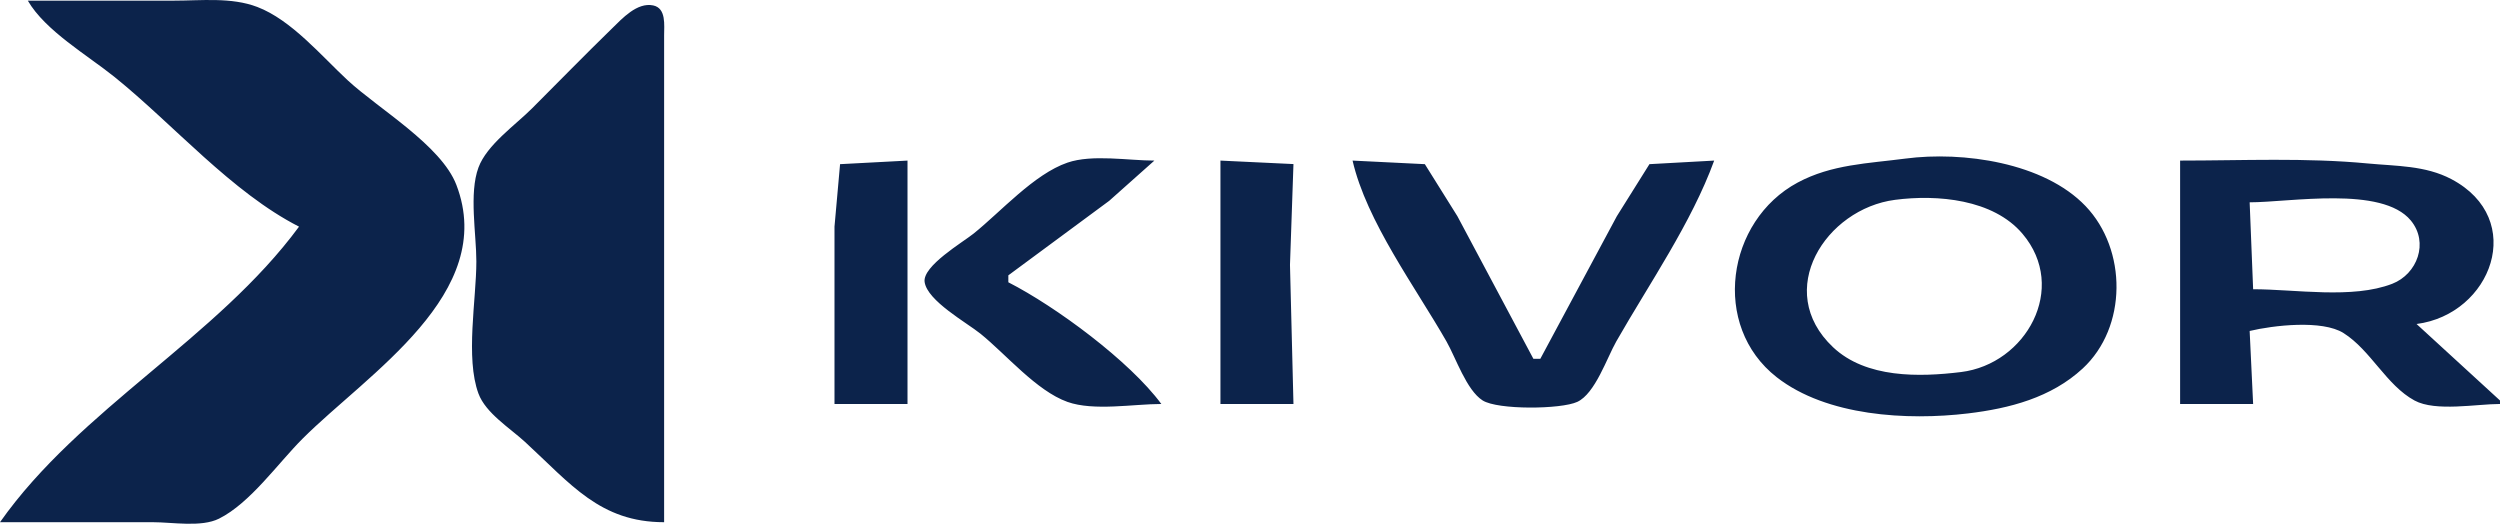
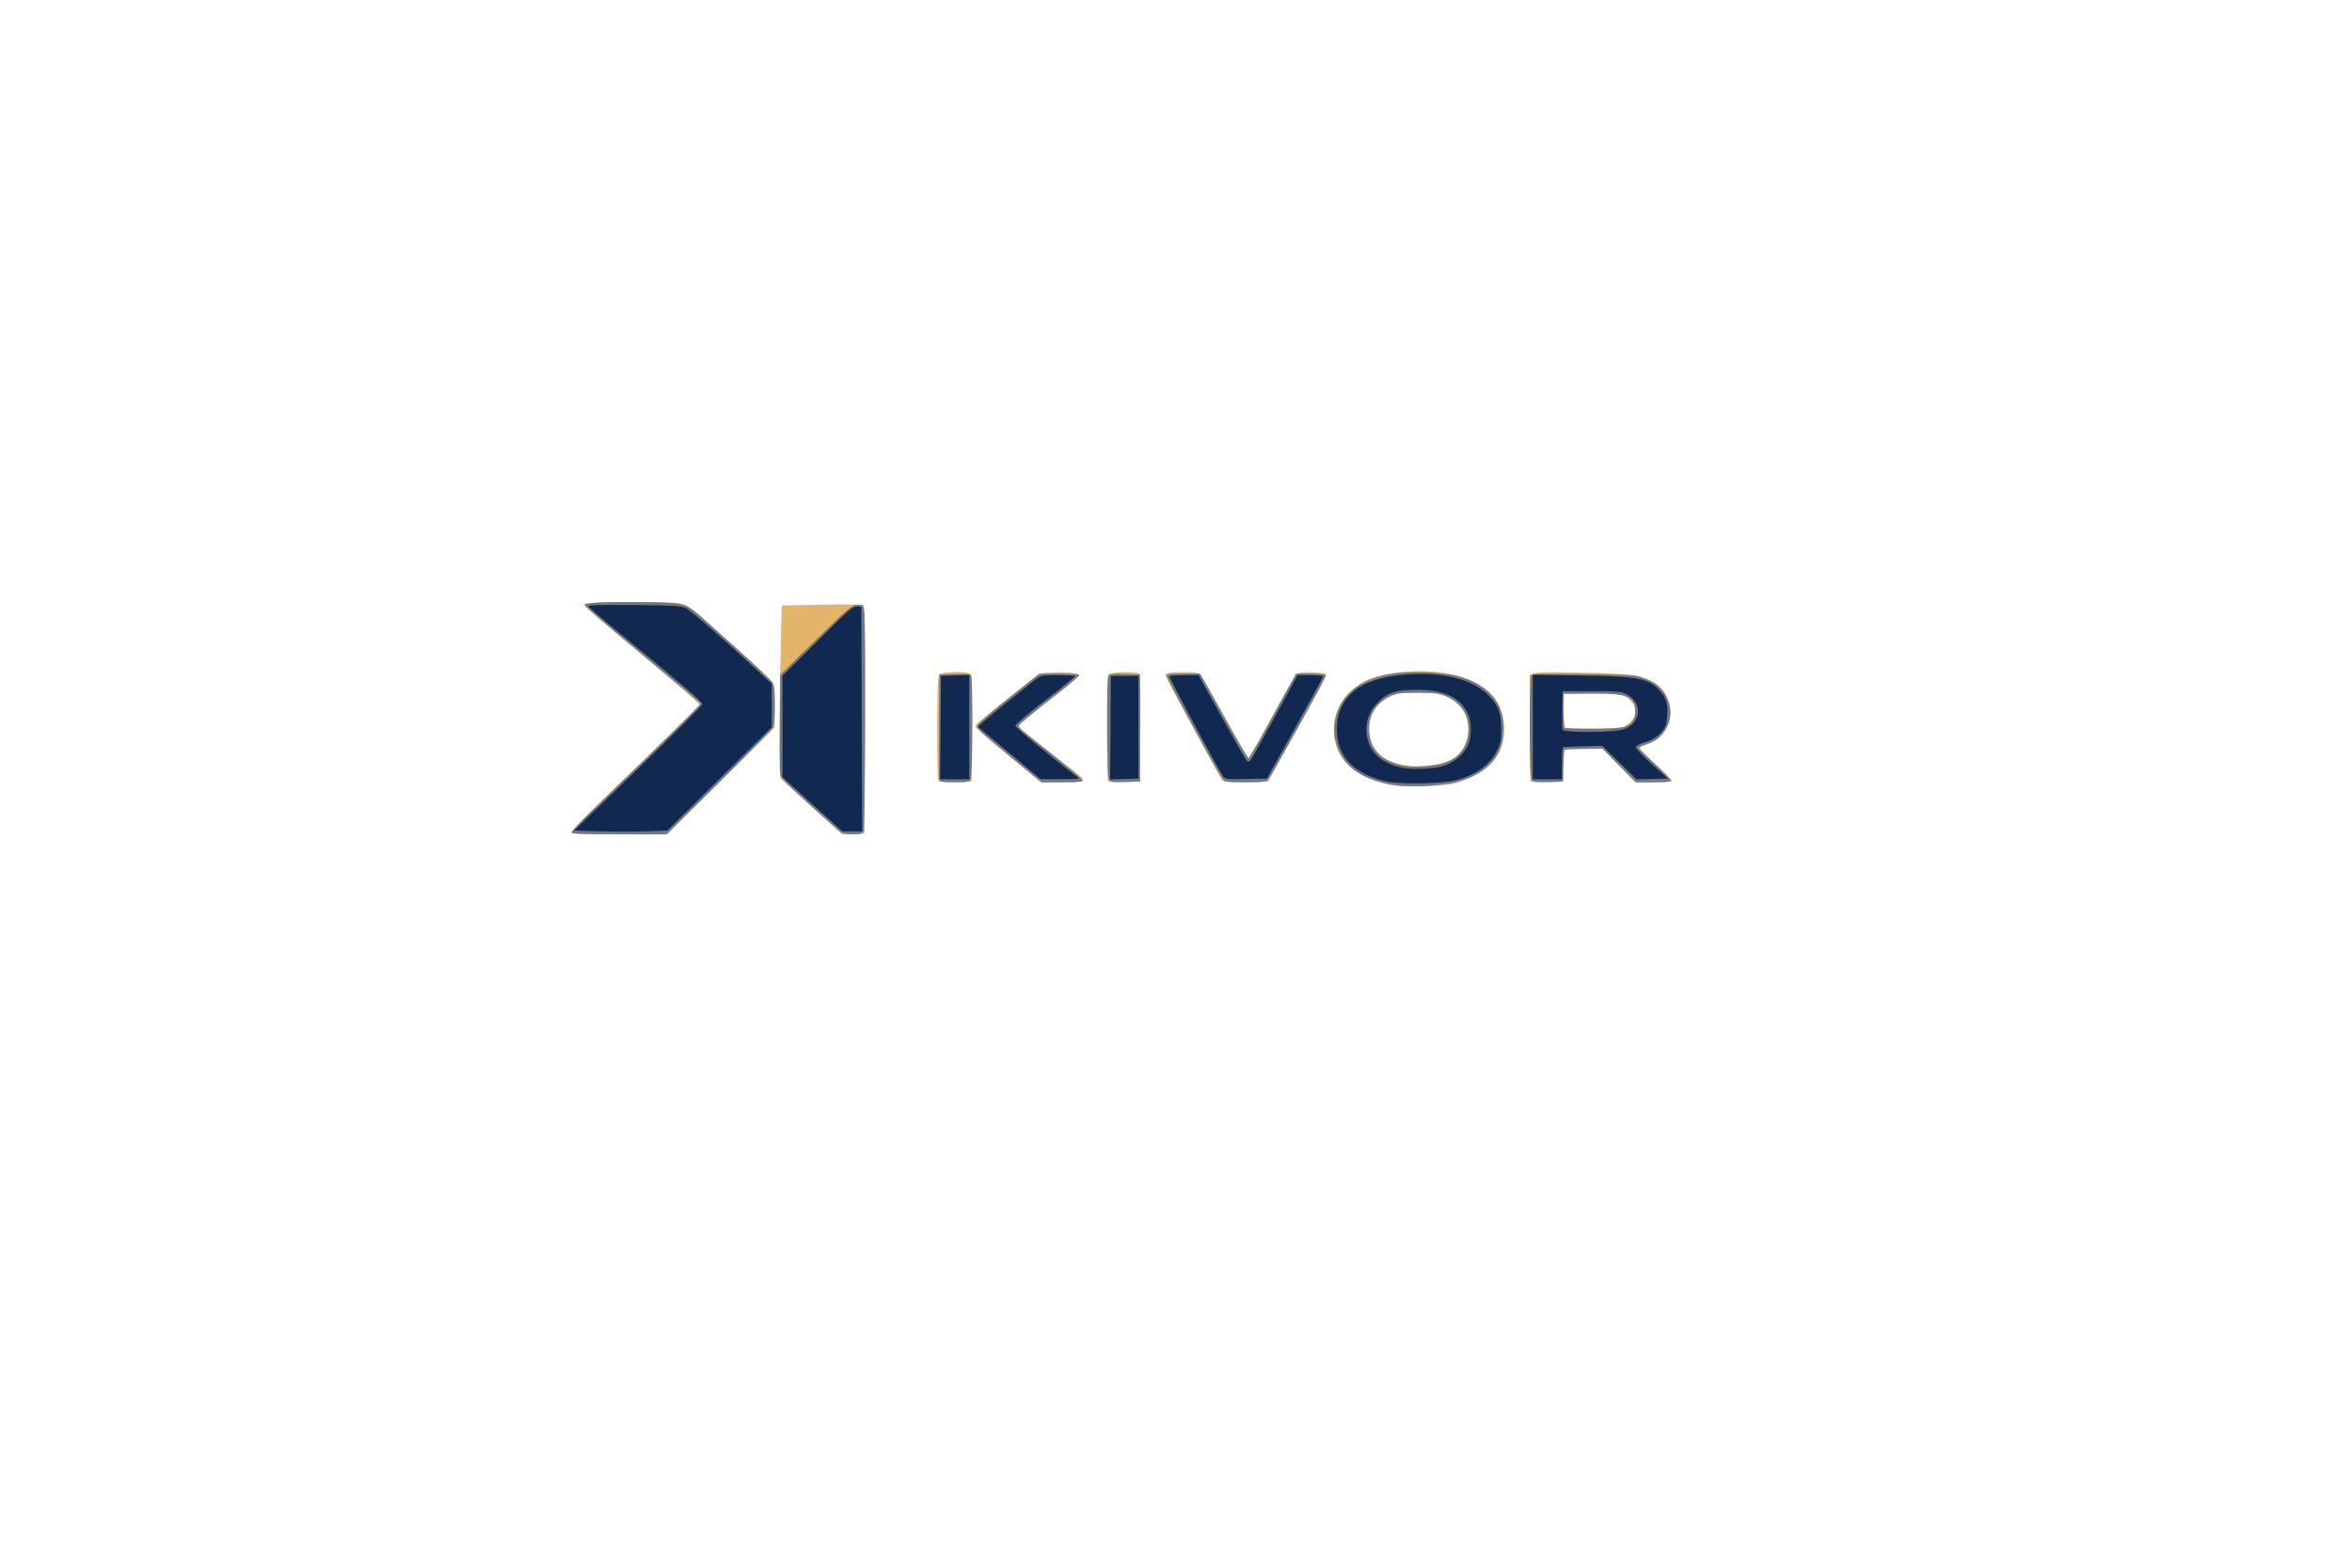
- <svg xmlns="http://www.w3.org/2000/svg" version="1.1" id="svg1" width="719" height="150.637" viewBox="0 0 719 150.637">
+ <svg xmlns="http://www.w3.org/2000/svg" version="1.1" id="svg1" width="1536" height="1024" viewBox="0 0 1536 1024">
  <defs id="defs1" />
-   <g id="g1" transform="translate(-386.1743,-408.1864)">
-     <path style="fill:#0c234b;stroke:none" d="m 394.174,408.372 c 5.015,8.668 17.22,15.726 25,22 16.916,13.642 33.627,33.111 53,43 -23.608,32.076 -63.031,52.392 -86,85 h 44 c 5.579,0 13.897,1.524 19,-1.028 8.97,-4.485 16.946,-15.918 24,-22.972 18.694,-18.694 56.195,-41.802 44.258,-73 -4.355,-11.381 -22.434,-21.912 -31.258,-30.089 -7.576,-7.021 -16.179,-17.345 -26,-21.096 -7.481,-2.857 -16.151,-1.815 -24,-1.815 h -42 m 183,150 v -114 -26 c -0.006,-2.914 0.658,-7.836 -3.148,-8.627 -4.639,-0.964 -8.925,3.793 -11.852,6.642 -7.765,7.558 -15.338,15.323 -23,22.985 -4.808,4.808 -12.994,10.484 -15.397,17 -2.752,7.464 -0.603,19.083 -0.603,27 0,10.935 -3.188,27.734 0.603,38 2.083,5.64 9.107,9.969 13.397,13.914 13.176,12.117 21.58,23.086 40,23.086 m 357,-104.576 c -10.698,1.405 -21.214,1.645 -31,6.9 -20.447,10.979 -24.975,41.191 -5.996,55.995 14.359,11.201 37.545,12.482 54.996,10.395 11.922,-1.426 23.907,-4.534 32.96,-12.899 12.873,-11.894 12.826,-34.194 0.856,-46.722 -11.983,-12.541 -35.307,-15.837 -51.816,-13.669 m -308,70.576 h 21 v -70 l -19.397,1.028 -1.603,17.972 v 51 m 94,0 c -9.07,-12.315 -30.364,-28.039 -44,-35 v -2 l 29,-21.424 13,-11.576 c -7.502,0 -17.875,-1.861 -25,0.589 -9.604,3.302 -19.144,14.102 -27,20.412 -3.141,2.523 -14.729,9.322 -14.079,13.919 0.767,5.426 12.091,11.665 16.079,14.883 7.339,5.923 16.079,16.414 25,19.597 7.563,2.699 19,0.6 27,0.6 m 17,-70 v 70 h 21 l -1,-40 1,-29 -21,-1 m 38,0 c 3.987,17.424 18.139,36.486 27.001,52 2.69,4.71 5.757,14.017 10.39,16.972 4.346,2.772 22.56,2.577 27.231,0.424 5.142,-2.37 8.538,-12.68 11.228,-17.397 9.434,-16.537 21.646,-34.126 28.15,-52 l -18.62,1.028 -9.379,14.972 -22.001,41 h -2 l -21.85,-41 -9.363,-14.972 -20.787,-1.028 m 238,0 v 70 h 21 l -1,-21 c 6.792,-1.617 20.868,-3.268 27,0.603 7.84,4.949 12.324,15.023 20.439,19.408 6.037,3.262 17.795,0.988 24.561,0.988 v -1 l -24,-22 c 21.563,-2.787 31.869,-30.144 10,-41.672 -7.484,-3.945 -15.851,-3.722 -24,-4.498 -17.856,-1.7 -36.051,-0.83 -54,-0.83 m -82,11.289 c 12.169,-1.585 28.222,-0.193 36.66,9.751 13.259,15.626 0.996,37.483 -17.66,39.776 -12.012,1.476 -27.321,1.811 -36.815,-7.144 -17.26,-16.282 -2.078,-39.791 17.815,-42.382 m 103,25.711 -1,-25 c 11.605,0 38.05,-4.804 46.347,5.225 5.245,6.34 1.867,15.417 -5.351,18.212 -11.442,4.431 -27.869,1.563 -39.996,1.563 z" id="path1" />
+   <g id="g1" transform="translate(-33.5345,-3.592981)">
+     <path style="fill:#e3b56b" d="m 406.534,547.202 c 0,-0.765 18.858,-19.553 41.907,-41.75 23.049,-22.197 41.949,-40.837 42,-41.422 0.082,-0.932 -18.644,-16.927 -63.207,-53.989 -7.04,-5.855 -12.627,-11.164 -12.416,-11.797 0.279,-0.836 8.997,-1.151 31.8,-1.151 28.557,0 31.754,0.168 35.135,1.85 4.047,2.012 55.142,47.589 56.778,50.646 0.551,1.03 1.002,8.019 1.002,15.531 v 13.658 l -35.25,34.865 -35.25,34.865 -31.25,0.043 c -26.047,0.036 -31.25,-0.189 -31.25,-1.348 z m 156.769,-16.877 -20.269,-18.356 -0.242,-24.938 c -0.133,-13.716 0.092,-39.113 0.5,-56.438 l 0.742,-31.5 25.5,-0.53 c 14.025,-0.292 26.29,-0.162 27.256,0.289 1.655,0.772 1.742,5.083 1.5,75.03 l -0.256,74.211 -7.231,0.293 -7.231,0.293 z m 376.885,-14.299 c -24.781,-5.545 -37.01,-18.942 -35.417,-38.798 0.696,-8.667 3.992,-15.614 10.189,-21.475 8.893,-8.411 17.22,-11.539 35.156,-13.208 30.102,-2.801 54.312,5.533 62.251,21.43 4.369,8.748 4.688,20.649 0.804,29.945 -3.728,8.923 -15.66,17.626 -29.137,21.253 -8.734,2.351 -34.88,2.859 -43.846,0.853 z m 35.846,-14.133 c 7.034,-2.181 11.333,-5.744 14.098,-11.682 4.306,-9.247 2.7,-19.356 -4.168,-26.234 -6.092,-6.101 -12.198,-7.886 -26.93,-7.872 -10.369,0.01 -12.68,0.323 -17,2.301 -10.285,4.71 -15.303,13.122 -14.2,23.806 1.08,10.461 8.285,18.149 19.045,20.321 2.835,0.572 6.055,1.232 7.155,1.465 3.57,0.758 16.87,-0.515 22,-2.106 z m -329.913,11.066 c -0.359,-0.935 -0.604,-16.476 -0.545,-34.535 0.09,-27.727 0.34,-33.068 1.604,-34.332 2.037,-2.037 18.574,-2.142 20.245,-0.129 0.811,0.977 1.06,11.209 0.872,35.75 l -0.263,34.382 -10.63,0.283 c -9.244,0.246 -10.716,0.061 -11.283,-1.418 z m 45.941,-15.844 c -11.535,-9.545 -21.162,-17.923 -21.393,-18.618 -0.232,-0.695 0.703,-2.195 2.077,-3.333 9.374,-7.769 36.761,-29.541 38.913,-30.936 3.602,-2.334 26.21,-2.023 26.59,0.365 0.145,0.911 -7.6,7.529 -19.738,16.866 -10.987,8.451 -19.976,15.768 -19.976,16.259 0,0.784 17.574,15.068 35.831,29.123 9.345,7.194 8.784,7.763 -7.581,7.689 l -13.75,-0.062 z m 65.172,16.845 c -0.385,-0.385 -0.699,-16.134 -0.699,-34.998 0,-32.886 0.08,-34.341 1.934,-35.333 2.268,-1.214 16.987,-1.372 18.829,-0.203 0.987,0.626 1.206,8.453 1,35.735 l -0.263,34.933 -10.051,0.283 c -5.528,0.156 -10.365,-0.032 -10.75,-0.417 z m 74.612,-0.59 c -2.197,-2.871 -37.312,-67.534 -37.312,-68.708 0,-1.548 3.049,-2.068 12.127,-2.068 8.138,0 9.167,0.218 11.168,2.366 1.212,1.301 8.505,13.894 16.205,27.984 7.7,14.09 14.312,25.625 14.694,25.634 0.696,0.016 3.22,-4.405 21.253,-37.24 7.068,-12.87 10.347,-17.905 11.914,-18.299 1.189,-0.298 5.527,-0.408 9.64,-0.244 5.878,0.235 7.542,0.638 7.78,1.885 0.166,0.873 -3.722,8.748 -8.642,17.5 -4.919,8.752 -13.445,24.013 -18.947,33.913 l -10.002,18 -14.451,0.276 c -10.809,0.206 -14.697,-0.046 -15.428,-1 z m 201.355,0.557 c -0.367,-0.367 -0.667,-16.101 -0.667,-34.965 v -34.298 l 2.205,-1.18 c 1.629,-0.872 9.923,-1.018 31.75,-0.561 30.866,0.647 37.95,1.496 45.699,5.478 13.368,6.87 16.537,25.158 6.209,35.83 -2.728,2.819 -5.087,4.124 -12.702,7.029 -2.205,0.841 -1.7,1.487 8.75,11.205 6.099,5.672 11.09,10.721 11.09,11.22 0,0.499 -5.477,0.908 -12.17,0.908 h -12.17 l -10.58,-11.002 -10.58,-11.002 -12.183,0.002 c -14.232,0.003 -13.601,-0.557 -13.299,11.806 0.103,4.233 0.141,8.258 0.085,8.946 -0.076,0.913 -2.892,1.25 -10.437,1.25 -5.683,0 -10.633,-0.3 -11,-0.667 z m 59.519,-35.368 c 4.902,-1.361 8.814,-6.085 8.814,-10.642 0,-2.653 -0.816,-4.339 -3.304,-6.827 -4.096,-4.096 -8.341,-4.733 -28.697,-4.303 l -14.5,0.306 -0.321,6 c -0.176,3.3 -0.031,8.363 0.322,11.25 l 0.642,5.25 16.678,-0.006 c 9.173,-0.003 18.337,-0.466 20.364,-1.029 z" id="path4" />
+     <path style="fill:#717886" d="m 406.967,547.484 c -0.398,-0.644 4.593,-6.199 11.907,-13.25 51.321,-49.483 72.347,-70.27 71.954,-71.137 -0.251,-0.552 -17.288,-14.954 -37.861,-32.004 -20.573,-17.05 -37.411,-31.498 -37.419,-32.108 -0.021,-1.783 10.277,-2.378 36.736,-2.122 29.194,0.283 28.643,0.122 42.251,12.384 4.675,4.213 15.7,14.135 24.5,22.05 8.8,7.915 17.012,15.786 18.25,17.491 2.056,2.832 2.247,4.187 2.215,15.702 -0.023,8.061 -0.473,13.323 -1.25,14.602 -0.668,1.1 -16.548,17.188 -35.289,35.75 l -34.074,33.75 h -30.617 c -21.338,0 -30.825,-0.336 -31.302,-1.109 z m 174.067,-1.549 c -1.65,-1.427 -10.757,-9.591 -20.237,-18.141 -13.522,-12.195 -17.359,-16.209 -17.803,-18.623 -0.311,-1.693 -0.43,-16.983 -0.263,-33.979 l 0.303,-30.901 23.414,-22.849 c 22.006,-21.475 23.637,-22.849 27.119,-22.849 3.505,0 3.739,0.203 4.325,3.75 1.106,6.694 0.737,142.204 -0.393,144.316 -0.856,1.6 -2.11,1.929 -7.25,1.903 -5.226,-0.027 -6.692,-0.444 -9.215,-2.627 z m 364.039,-29.383 c -23.333,-3.677 -35.539,-12.868 -39.513,-29.751 -1.666,-7.077 -0.598,-14.744 3.08,-22.103 5.392,-10.791 15.64,-17.45 31.823,-20.677 12.887,-2.57 36.698,-1.603 47.639,1.935 18.999,6.144 28.234,18.223 27.228,35.612 -0.996,17.208 -11.176,27.879 -31.571,33.095 -8.889,2.273 -29.773,3.293 -38.685,1.888 z m 32.584,-14.904 c 9.732,-3.641 14.895,-11.209 14.855,-21.773 -0.038,-10.084 -4.674,-16.962 -14.478,-21.479 -4.437,-2.044 -6.521,-2.304 -18.5,-2.304 -11.627,0 -14.124,0.292 -18,2.103 -8.78,4.103 -13.939,11.852 -13.978,20.998 -0.055,12.766 6.429,20.384 20.478,24.059 7.085,1.854 22.63,1.011 29.623,-1.605 z m -330.668,11.688 c -0.265,-0.691 -0.364,-16.554 -0.219,-35.25 l 0.264,-33.993 9.917,-0.288 c 7.26,-0.211 10.136,0.057 10.735,1 1.232,1.942 1.057,65.53 -0.187,67.854 -0.912,1.704 -2.166,1.934 -10.531,1.934 -6.701,0 -9.638,-0.37 -9.978,-1.257 z m 48.424,-13.85 c -22.009,-18.09 -23.89,-19.812 -23.844,-21.831 0.019,-0.86 9.198,-8.875 20.397,-17.813 l 20.362,-16.25 h 13.186 c 9.444,0 13.078,0.324 12.805,1.143 -0.21,0.629 -9.132,7.958 -19.827,16.288 -10.695,8.33 -19.552,15.803 -19.682,16.607 -0.13,0.804 1.513,2.812 3.651,4.462 22.144,17.091 38.072,30.147 38.072,31.206 0,0.994 -3.097,1.294 -13.371,1.294 h -13.371 z m 62.175,13.208 c -1.261,-2.357 -1.455,-65.922 -0.206,-67.89 0.598,-0.943 3.474,-1.211 10.735,-1 l 9.917,0.288 v 35 35 l -9.696,0.286 c -8.785,0.259 -9.795,0.1 -10.75,-1.684 z m 74.683,0.149 c -2.474,-2.754 -36.738,-65.835 -36.738,-67.636 0,-1.386 1.531,-1.614 10.836,-1.614 h 10.836 l 15.439,27.75 c 8.492,15.262 15.834,27.675 16.317,27.584 0.483,-0.091 7.647,-12.579 15.921,-27.75 l 15.043,-27.584 h 9.804 c 5.566,0 9.804,0.413 9.804,0.956 0,1.257 -35.853,66.026 -37.804,68.294 -1.292,1.502 -3.374,1.75 -14.696,1.75 -11.296,0 -13.416,-0.251 -14.762,-1.75 z m 201.317,-0.149 c -1.275,-2.383 -1.448,-65.932 -0.184,-67.925 0.677,-1.067 7.209,-1.249 33.735,-0.939 28.231,0.33 33.671,0.639 38.367,2.178 10.958,3.592 16.764,9.784 18.57,19.807 1.849,10.261 -5.247,21.235 -15.417,23.842 -2.857,0.732 -5.066,1.835 -4.91,2.45 0.157,0.615 4.898,5.33 10.535,10.476 5.638,5.147 10.25,9.954 10.25,10.683 0,1.022 -2.578,1.325 -11.267,1.325 h -11.267 l -10.983,-11.024 -10.983,-11.024 -12.5,0.274 -12.5,0.274 -0.5,10.5 -0.5,10.5 -9.696,0.286 c -8.785,0.259 -9.795,0.1 -10.75,-1.684 z m 61.347,-34.496 c 1.835,-0.767 4.071,-2.442 4.968,-3.723 2.065,-2.949 2.102,-9.235 0.071,-12.334 -2.993,-4.569 -7.848,-5.55 -27.46,-5.55 h -17.98 v 10.833 c 0,5.958 0.3,11.133 0.667,11.5 0.367,0.367 8.706,0.667 18.532,0.667 13.017,0 18.771,-0.378 21.203,-1.394 z" id="path3" />
+     <path style="fill:#112850" d="m 425.262,546.593 -16.772,-0.5 41.772,-40.428 c 22.975,-22.235 41.869,-41.135 41.987,-42 0.202,-1.475 -10.912,-11.015 -58.082,-49.857 -8.873,-7.307 -16.291,-13.744 -16.485,-14.305 -0.235,-0.683 9.68,-0.919 30,-0.715 26.571,0.267 30.788,0.524 33.852,2.062 3.222,1.618 27.993,23.264 47.75,41.725 l 8.25,7.709 v 14.14 14.14 l -34.099,33.764 -34.099,33.764 -13.651,0.5 c -7.508,0.275 -21.198,0.275 -30.422,0 z M 564.07,528.934 544.534,511.276 v -33.12 -33.12 l 22.878,-22.799 c 20.427,-20.356 23.186,-22.764 25.75,-22.471 l 2.872,0.328 0.256,73.25 0.256,73.25 h -6.471 -6.471 z M 939.034,514.019 c -15.738,-3.45 -26.359,-11.126 -30.466,-22.019 -3.063,-8.122 -2.543,-19.625 1.218,-26.97 6.108,-11.928 18.095,-18.309 38.548,-20.52 24.697,-2.67 45.803,2.044 56.737,12.67 6.66,6.473 8.834,11.983 8.866,22.465 0.022,7.35 -0.364,9.349 -2.749,14.224 -4.416,9.026 -13.44,15.646 -26.208,19.226 -8.626,2.419 -36.564,2.98 -45.946,0.924 z m 31.958,-9.009 c 8.949,-1.147 16.872,-6.435 20.854,-13.917 3.001,-5.639 2.973,-16.399 -0.057,-22.143 -5.458,-10.344 -15.796,-14.882 -33.755,-14.818 -13.569,0.048 -19.238,2.152 -25.966,9.635 -9.894,11.004 -7.761,28.608 4.396,36.282 8.719,5.504 18.895,6.967 34.528,4.962 z m -323.221,-26.167 0.263,-33.75 9.25,-0.288 9.25,-0.288 v 34.038 34.038 h -9.513 -9.513 z m 53.263,23.596 c -6.6,-5.504 -15.796,-13.198 -20.436,-17.098 l -8.436,-7.09 4.436,-3.938 c 3.779,-3.355 13.877,-11.534 32.604,-26.409 4.152,-3.298 4.212,-3.311 15.25,-3.311 6.095,0 11.075,0.338 11.066,0.75 -0.009,0.412 -8.758,7.5 -19.443,15.75 -10.685,8.25 -19.453,15.678 -19.484,16.507 -0.043,1.16 24.199,21.195 40.443,33.424 1.814,1.366 0.791,1.502 -11,1.464 l -13,-0.041 z m 57.737,-23.558 0.263,-33.788 h 9 9 v 33.5 33.5 l -9.263,0.288 -9.263,0.288 z m 73.248,31.329 c -4.163,-6.354 -35.22,-64.208 -34.821,-64.867 0.25,-0.412 4.633,-0.75 9.74,-0.75 h 9.286 l 15.356,27.75 c 8.446,15.262 15.828,28.071 16.405,28.464 0.577,0.393 1.559,0.168 2.182,-0.5 0.623,-0.668 7.8,-13.476 15.949,-28.464 l 14.816,-27.25 h 8.301 c 4.566,0 8.301,0.395 8.301,0.879 0,0.483 -8.238,15.671 -18.306,33.75 l -18.306,32.871 -13.653,0.278 c -13.507,0.275 -13.67,0.252 -15.251,-2.161 z m 202.515,-31.731 v -34.114 l 30.75,0.459 c 33.863,0.506 41.339,1.515 48.672,6.567 2.157,1.486 5.004,4.727 6.326,7.202 2.026,3.793 2.351,5.615 2.066,11.593 -0.281,5.921 -0.798,7.697 -3.127,10.751 -3.011,3.947 -6.67,6.199 -13.097,8.06 -2.243,0.649 -4.191,1.837 -4.328,2.638 -0.137,0.802 4.513,5.733 10.334,10.958 l 10.584,9.5 -10.25,0.287 -10.25,0.287 -11.136,-10.987 -11.136,-10.987 -11.954,0.36 c -6.575,0.198 -12.517,0.4 -13.204,0.45 -0.915,0.066 -1.25,2.905 -1.25,10.59 v 10.5 h -9.5 -9.5 z m 59.324,1.52 c 11.489,-3.915 12.724,-17.273 2.112,-22.841 -3.575,-1.876 -5.675,-2.065 -22.936,-2.065 h -19 l -0.283,11.942 c -0.156,6.568 -0.058,12.53 0.219,13.25 0.792,2.065 33.68,1.829 39.889,-0.286 z" id="path2" />
  </g>
</svg>
